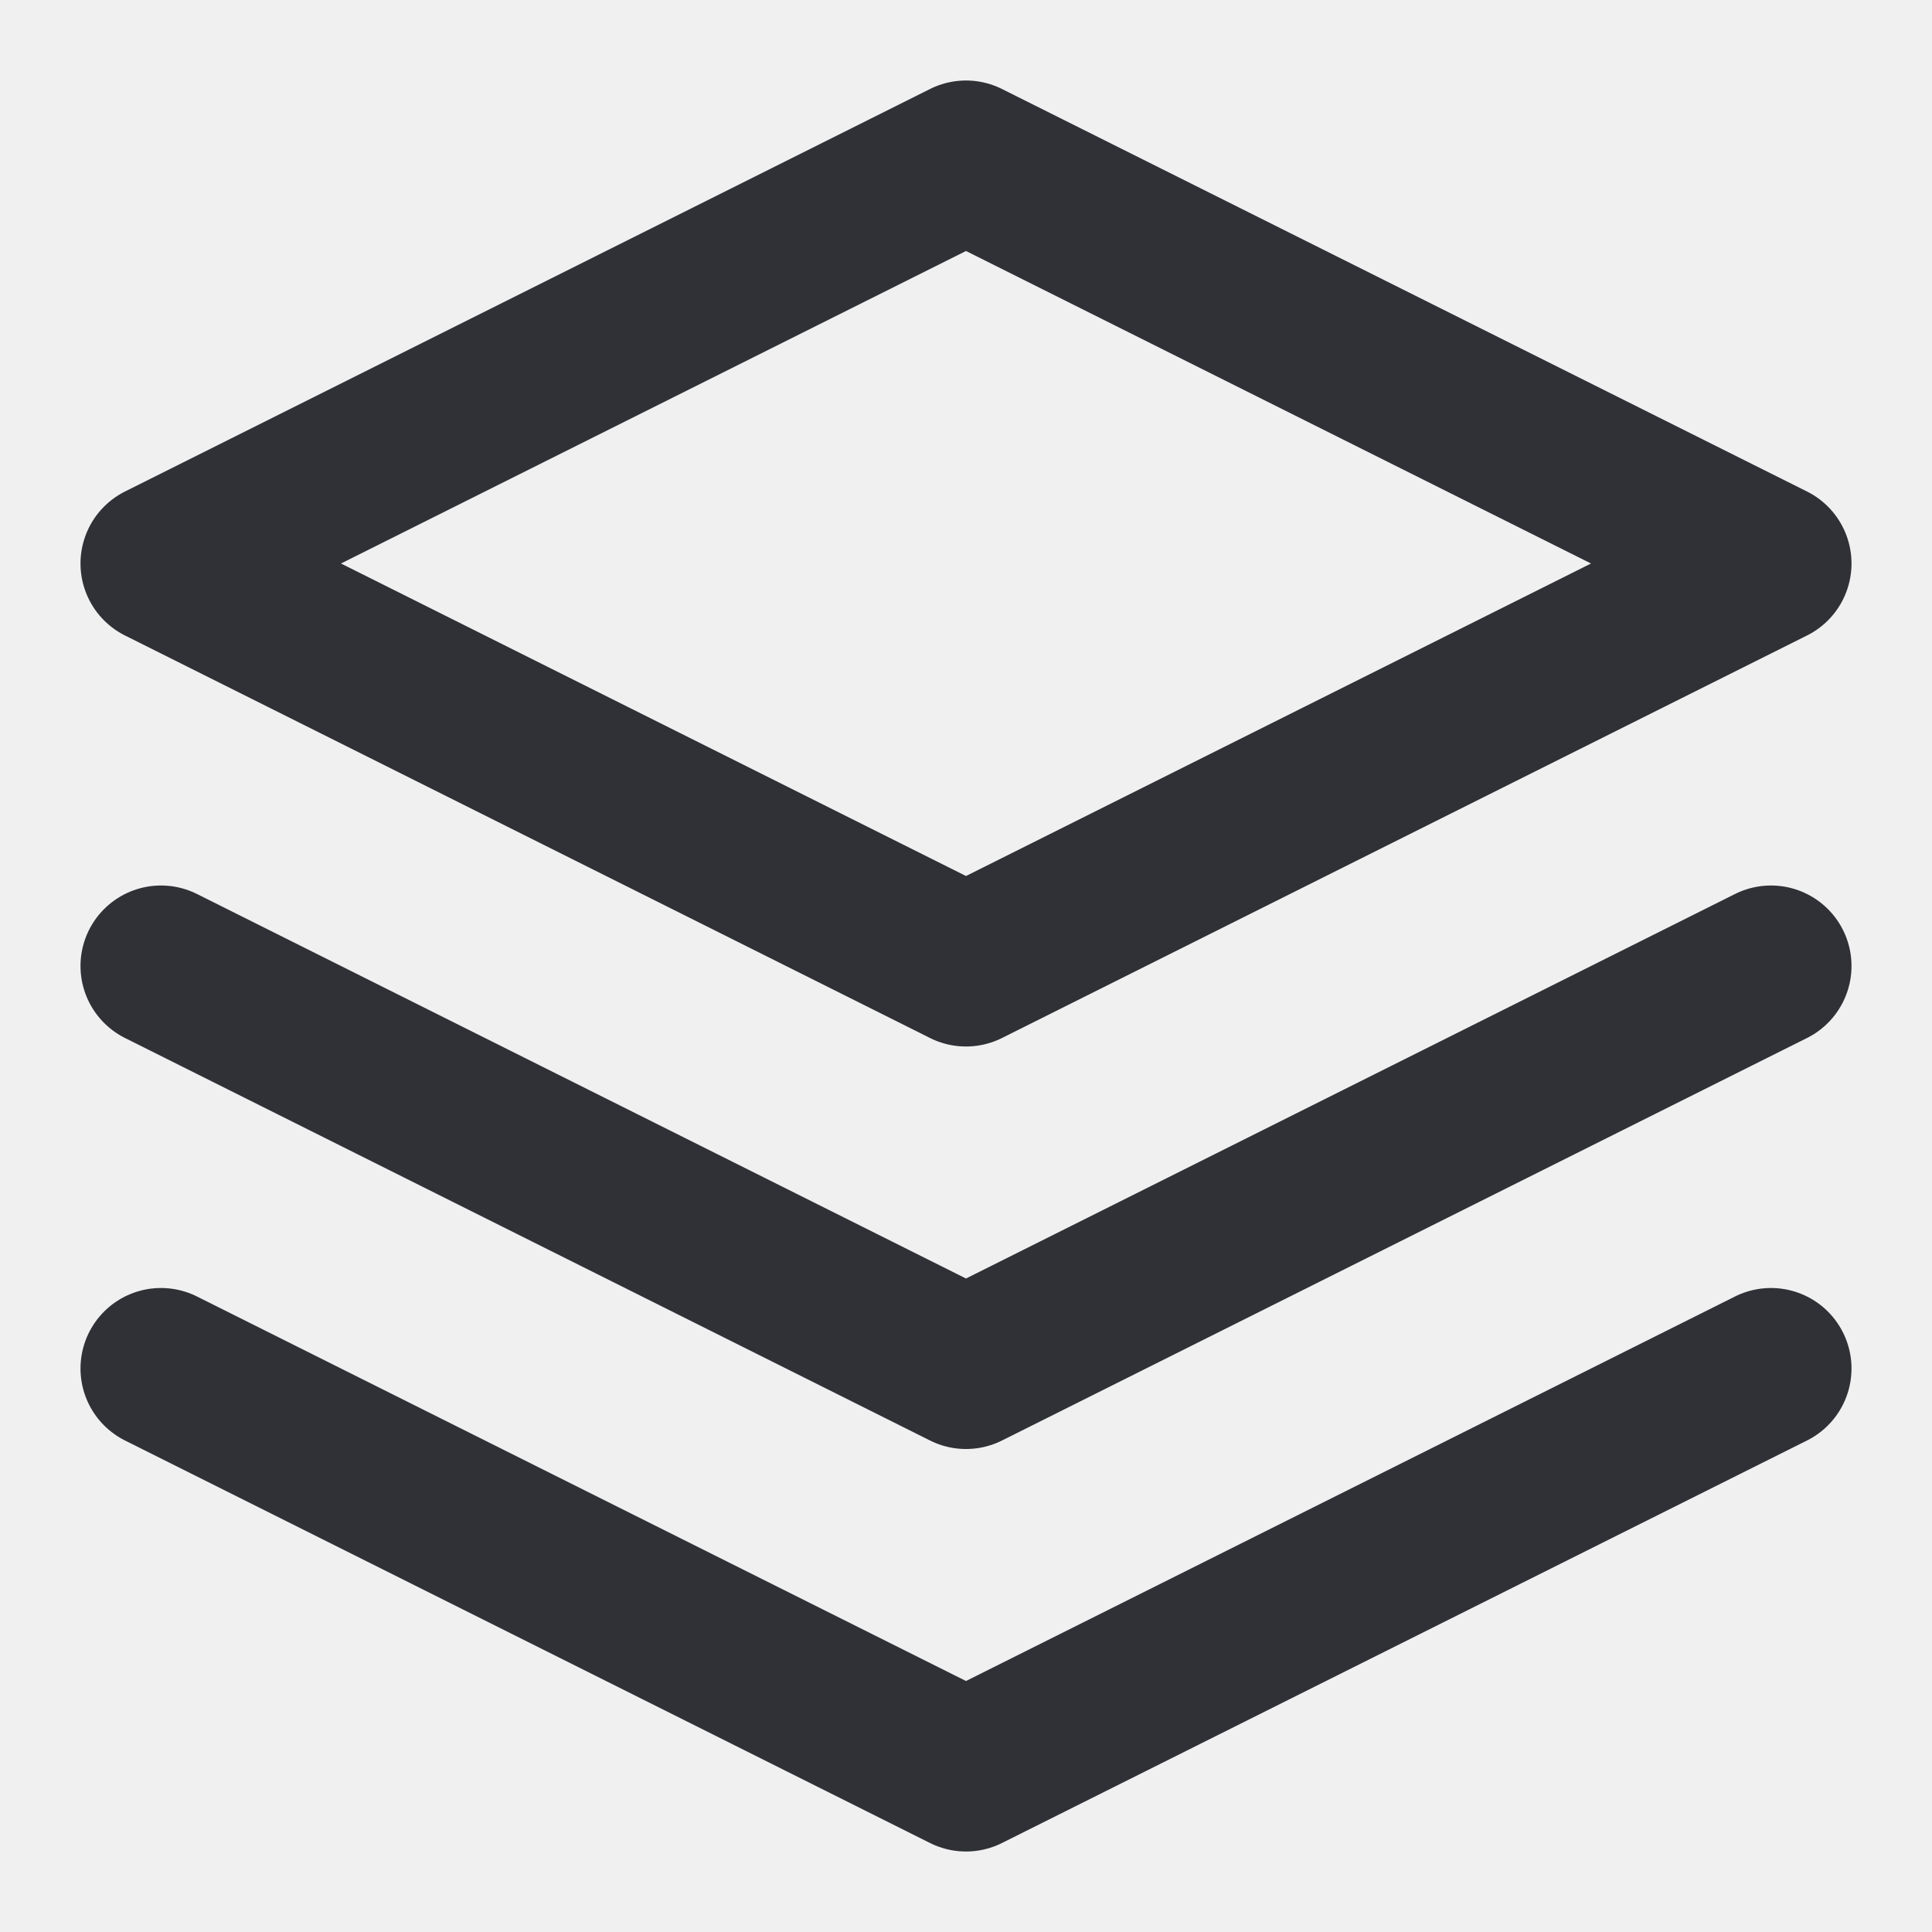
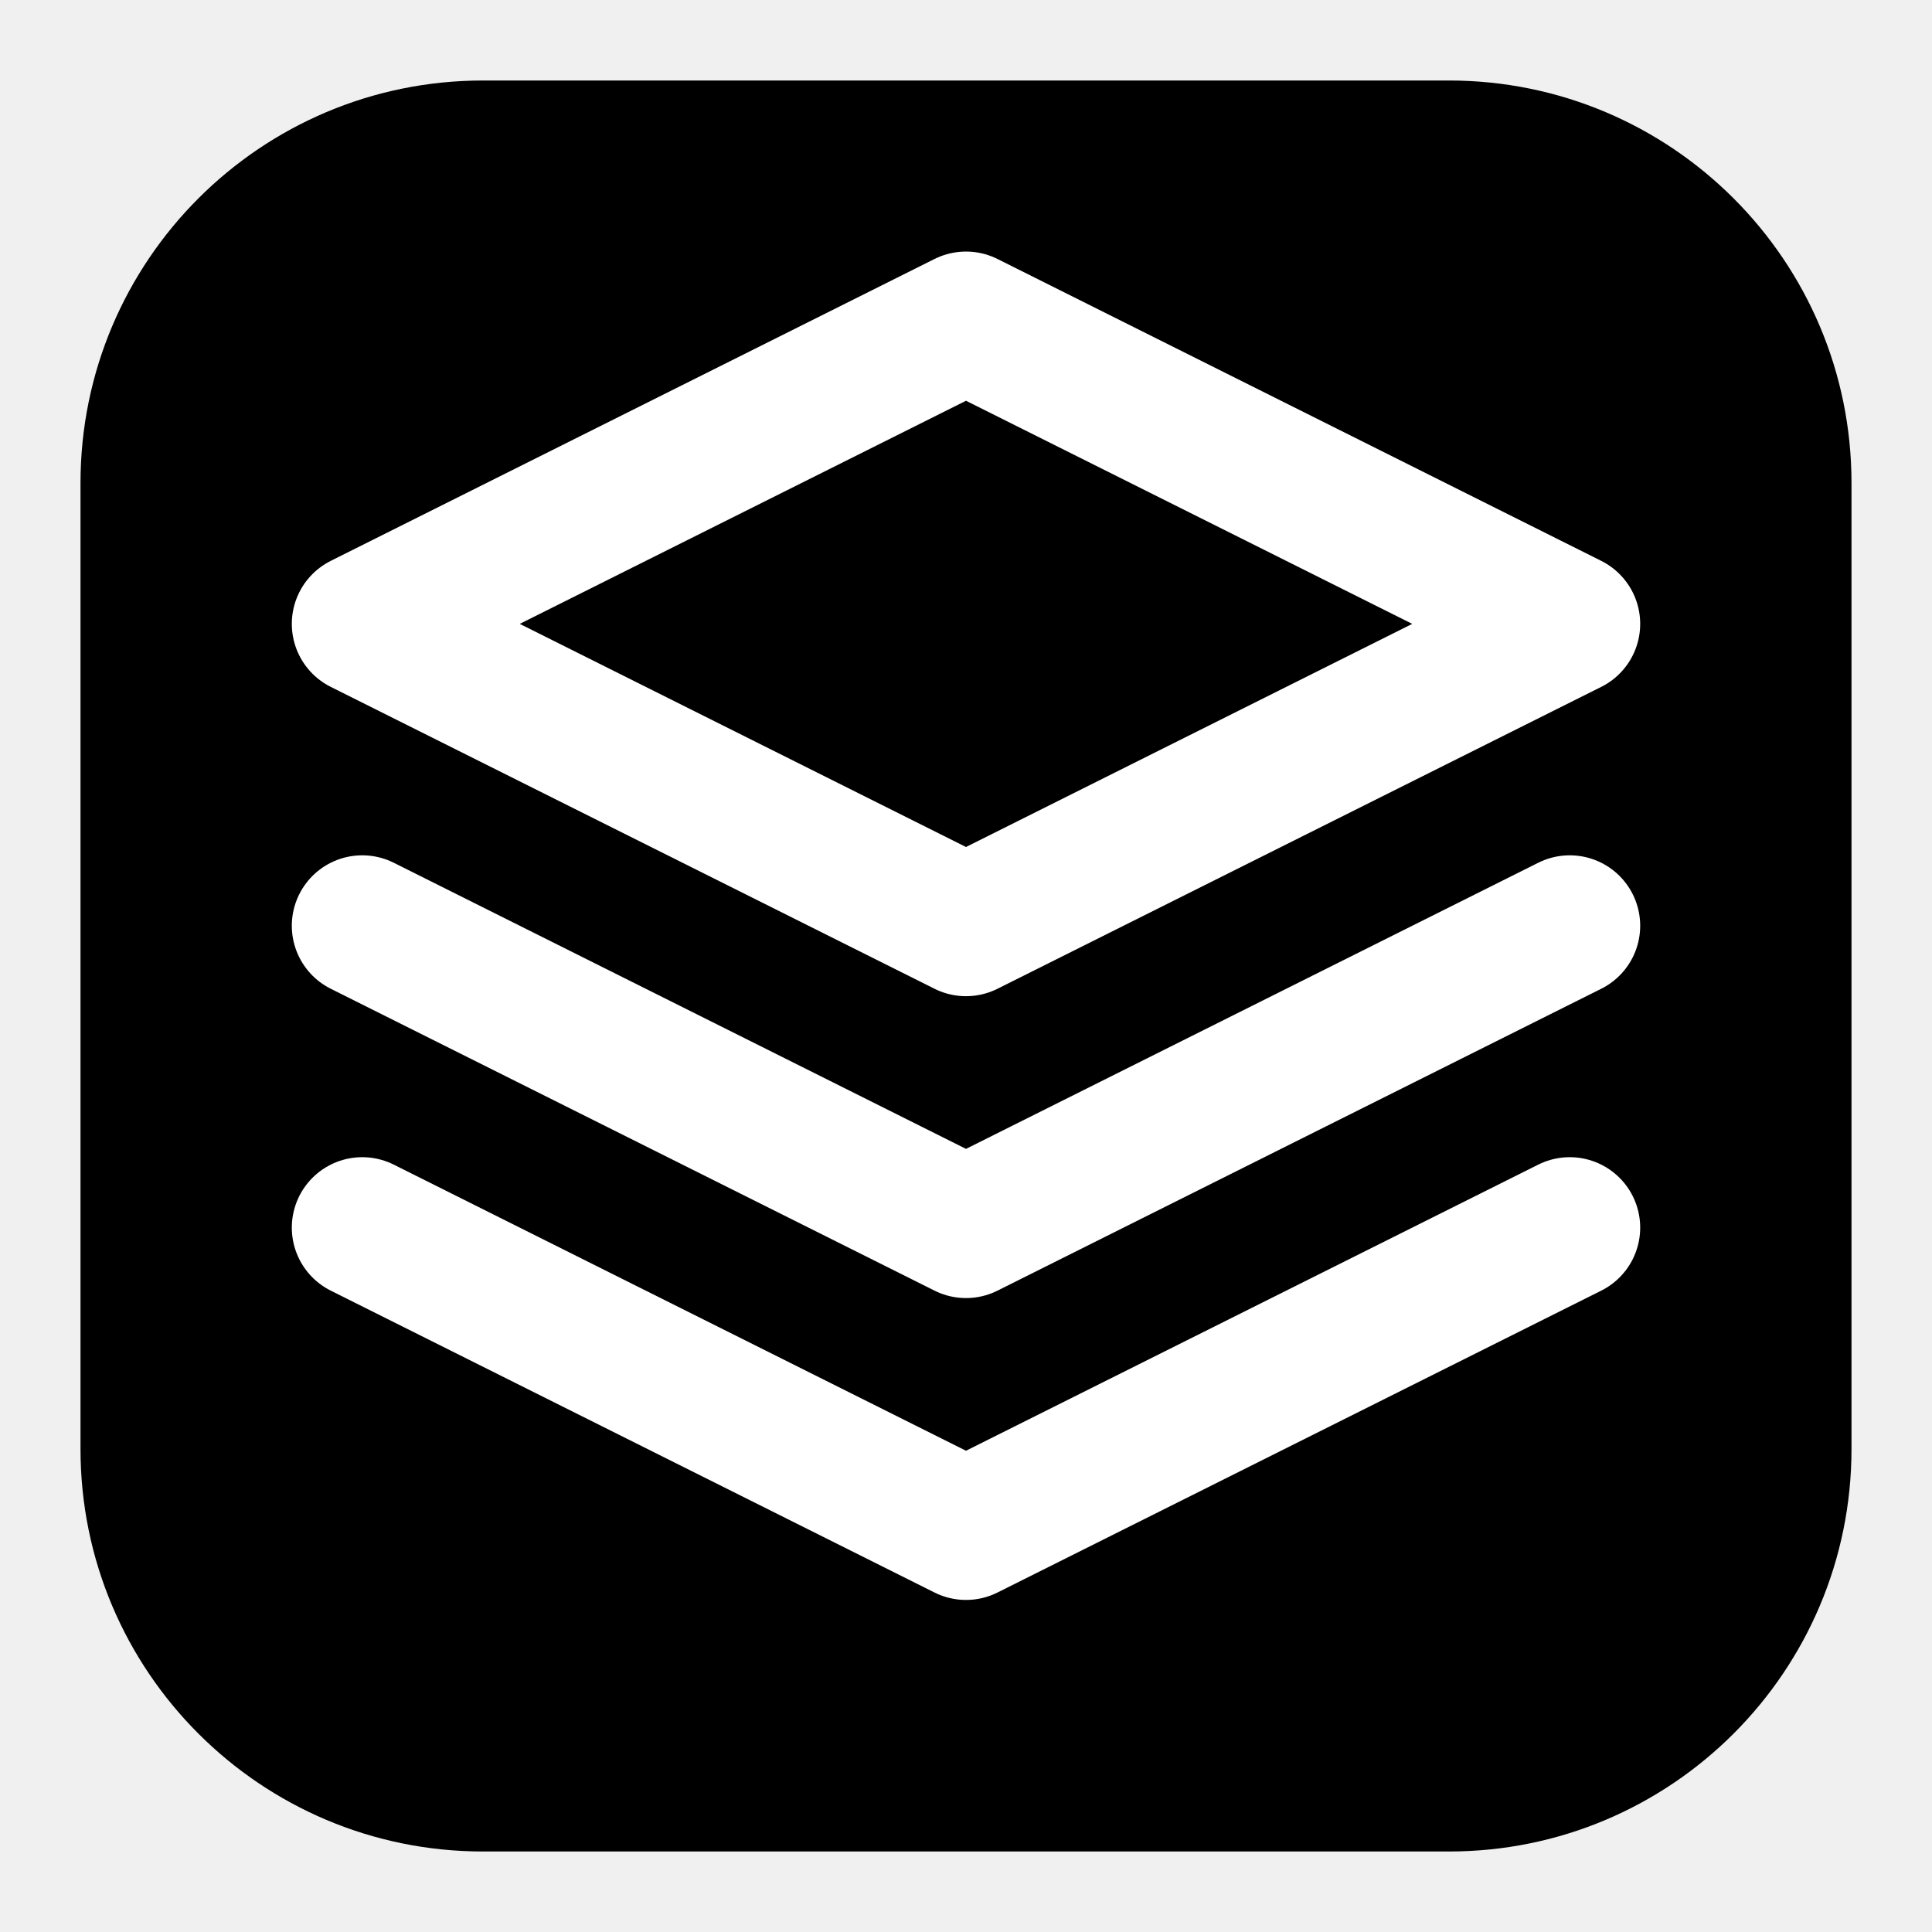
- <svg xmlns="http://www.w3.org/2000/svg" viewBox="0 0 24 24" fill="none" stroke="#2f3136" stroke-width="2" stroke-linecap="round" stroke-linejoin="round">
-   <polygon points="12 2 2 7 12 12 22 7 12 2" />
-   <polyline points="2 17 12 22 22 17" />
-   <polyline points="2 12 12 17 22 12" />
+ <svg xmlns="http://www.w3.org/2000/svg" viewBox="0 0 24 24" fill="none" stroke="#ffffff" stroke-width="1.75" stroke-linecap="round" stroke-linejoin="round">
+   <rect x="1" y="1" width="22" height="22" rx="5" fill="#000000" stroke="none" />
+   <polygon points="12 4 4.5 7.75 12 11.5 19.5 7.75 12 4" />
+   <polyline points="4.5 15.25 12 19 19.5 15.25" />
+   <polyline points="4.5 11.5 12 15.25 19.5 11.5" />
</svg>
